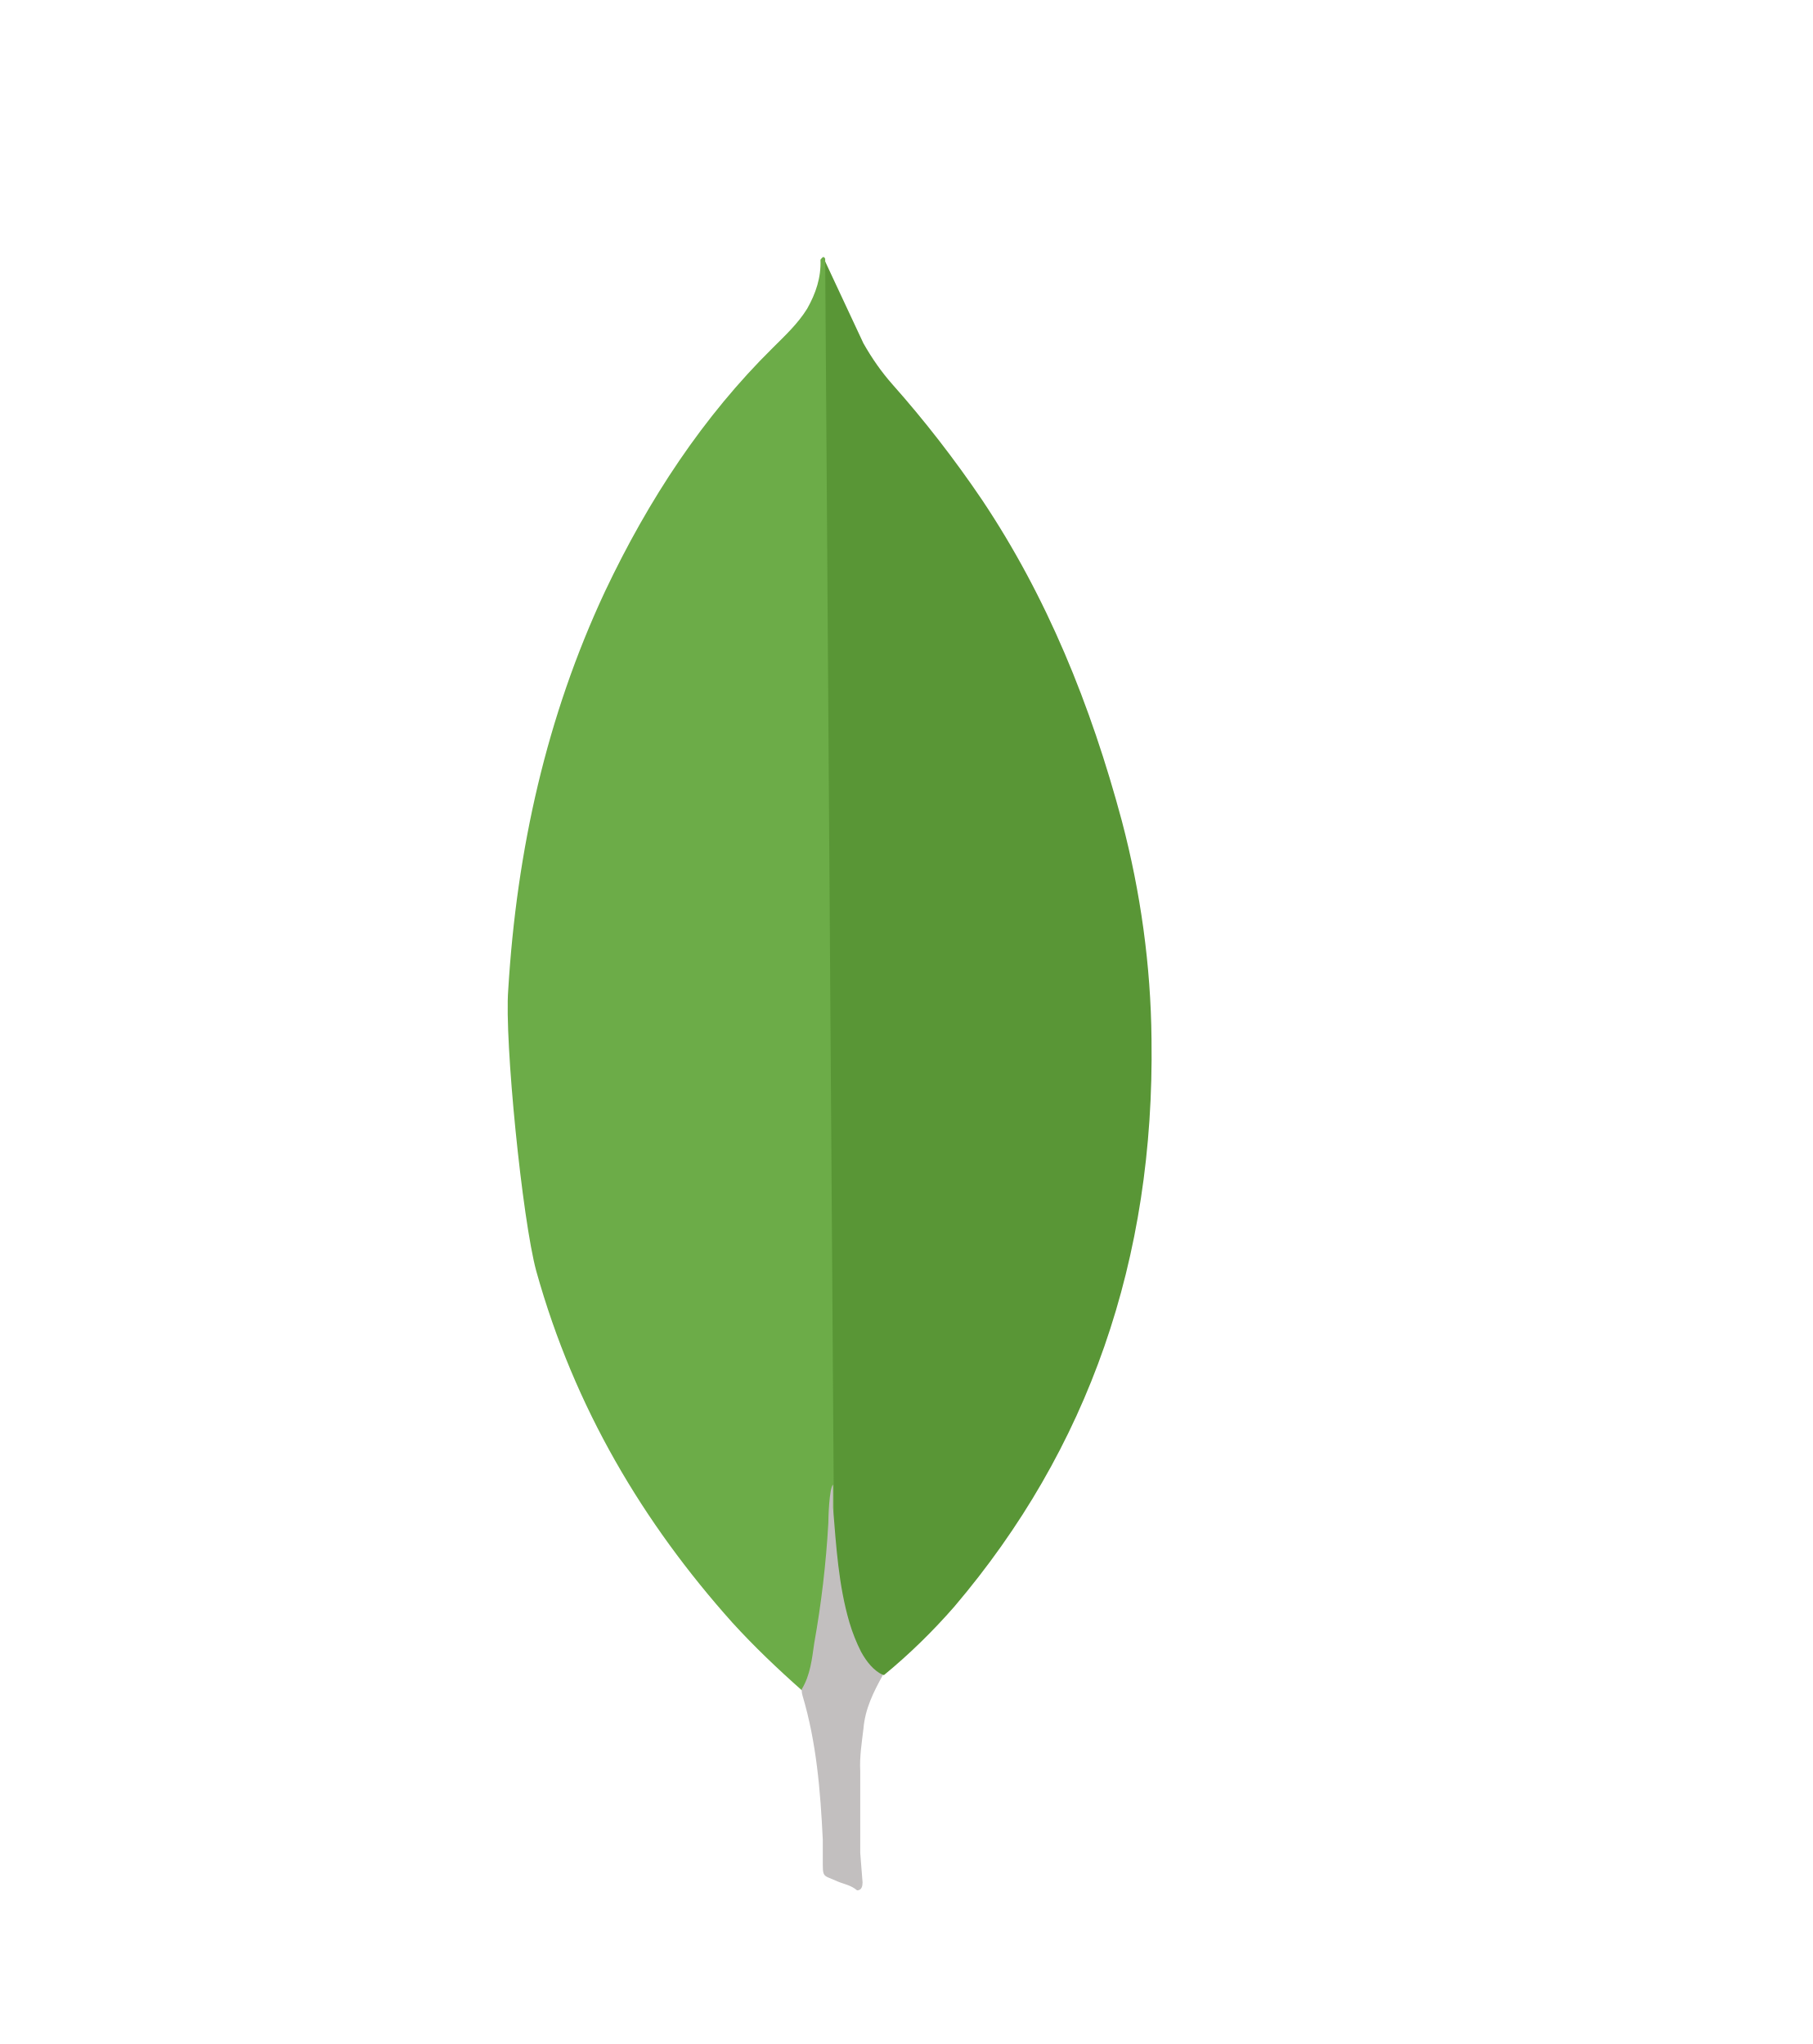
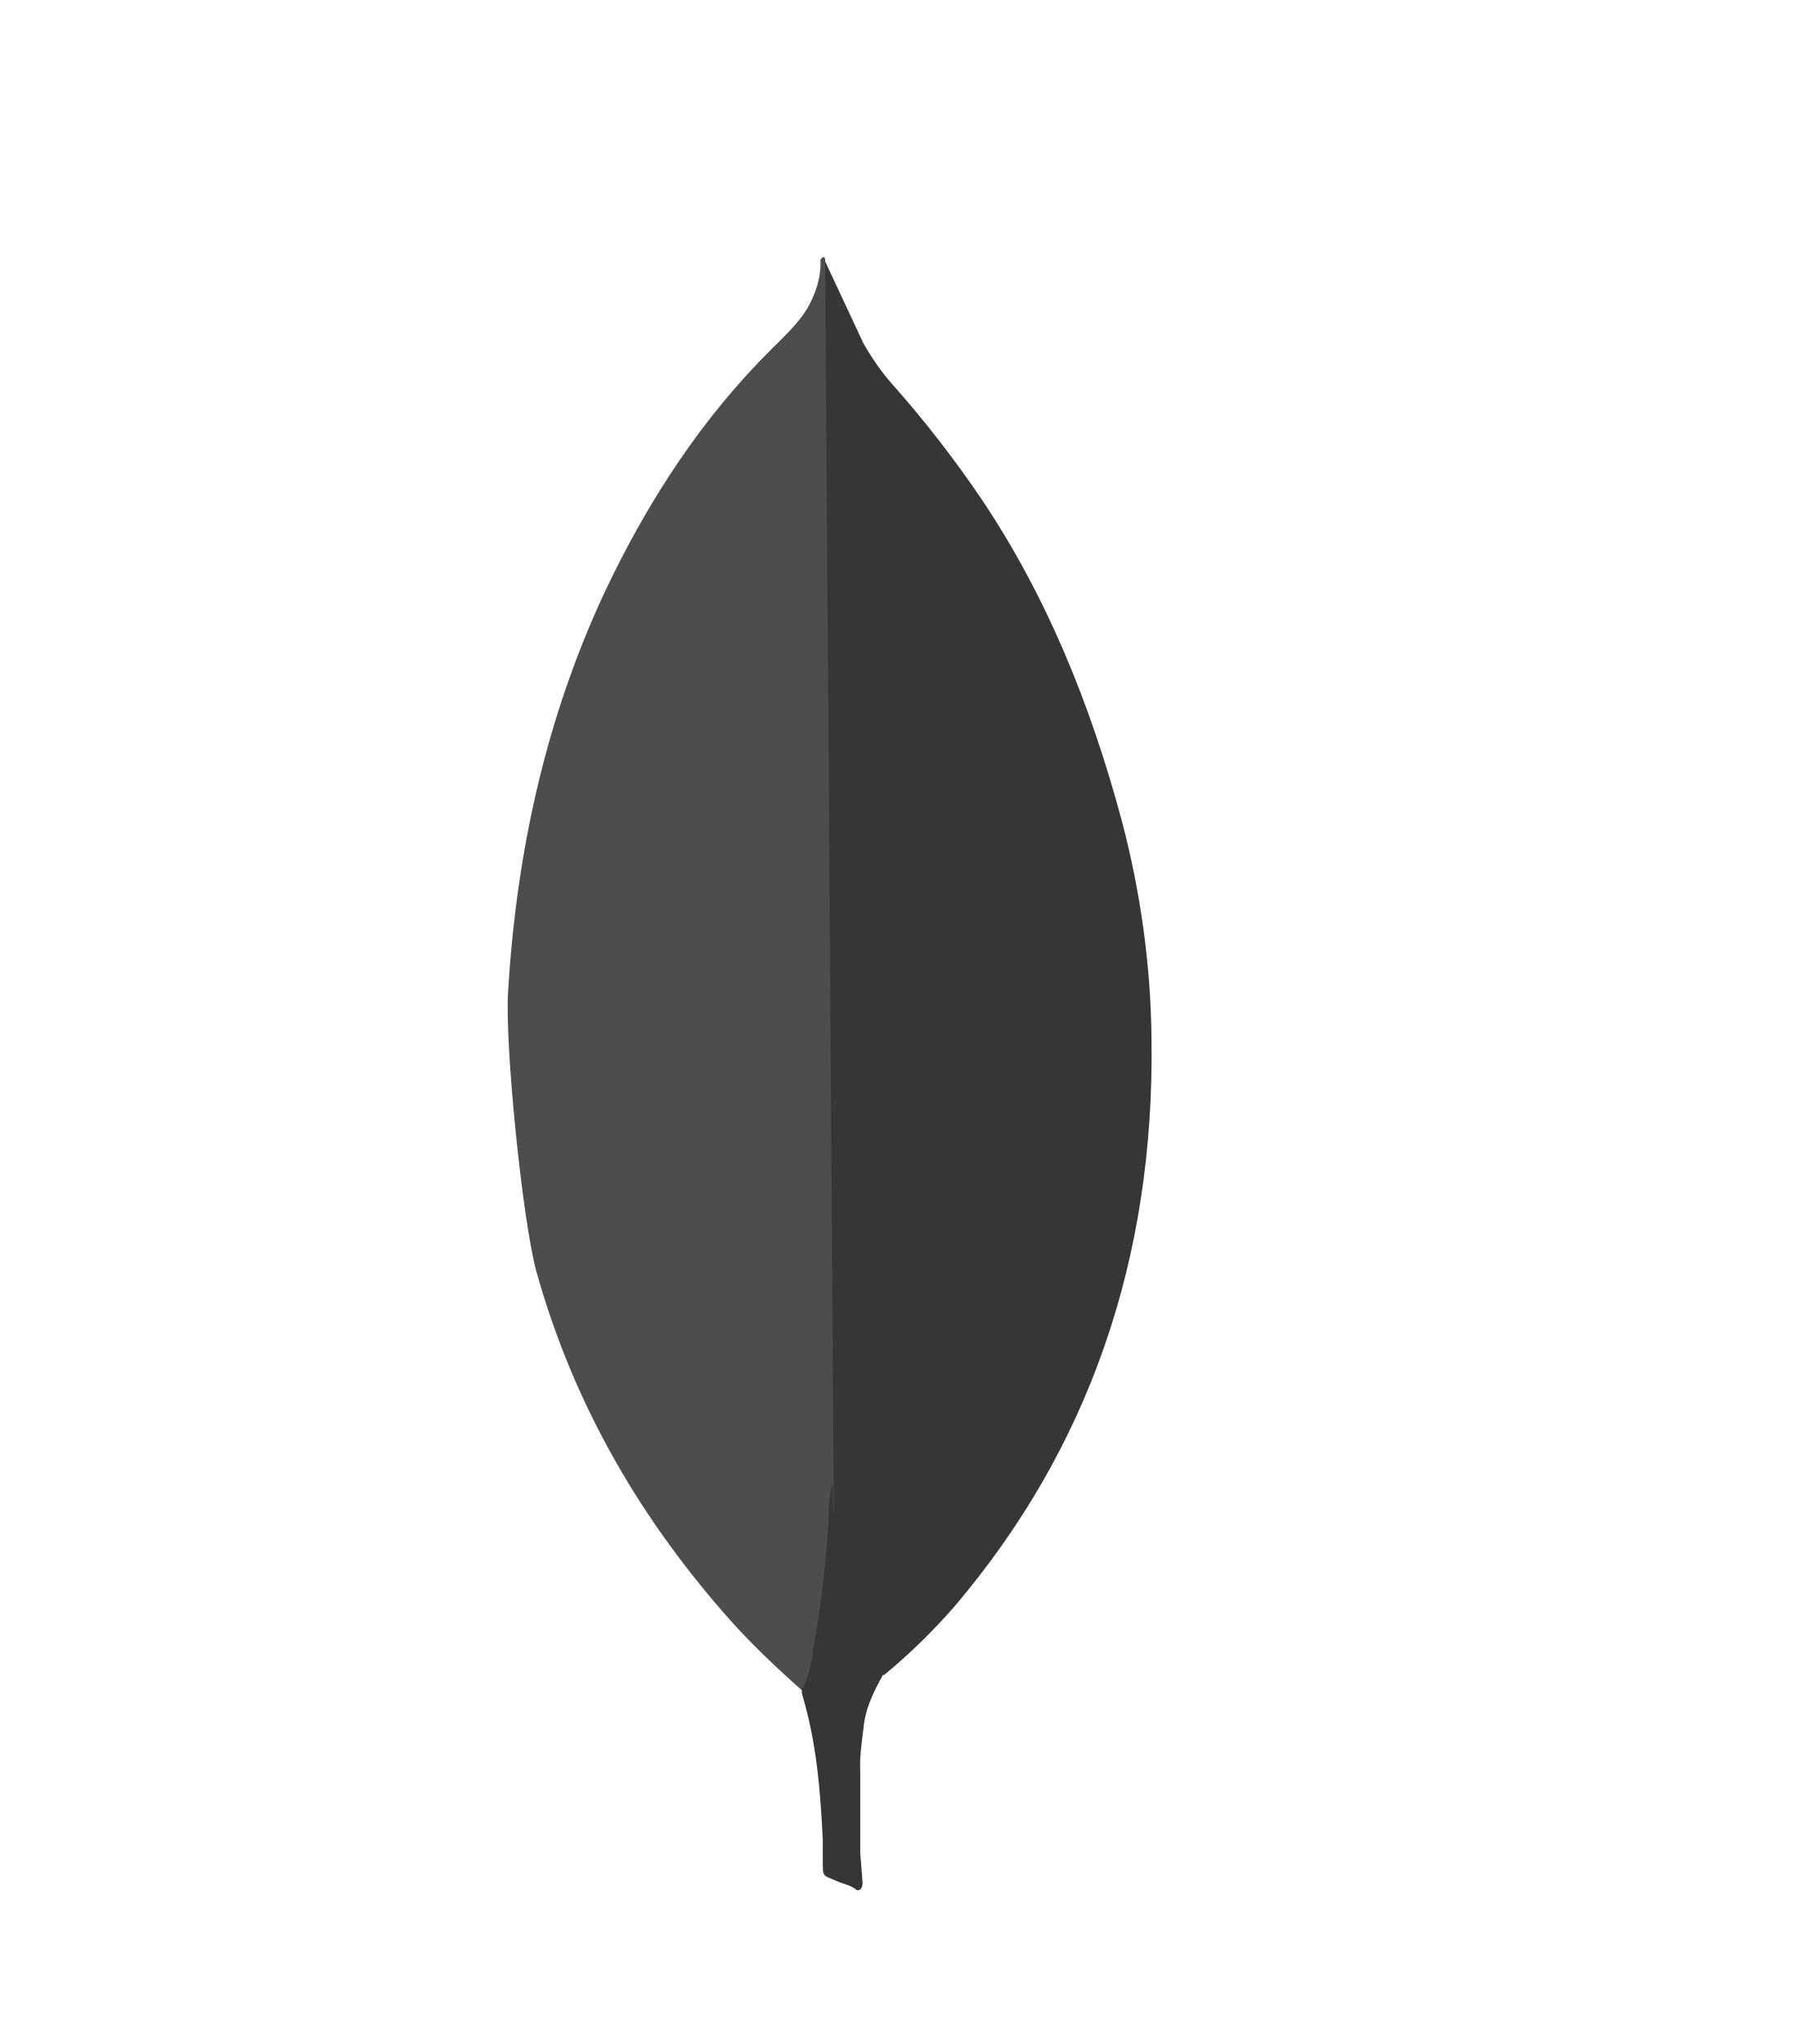
- <svg xmlns="http://www.w3.org/2000/svg" id="full" width="47" height="53" viewBox="0 0 47 53" fill="none">
-   <path d="M21.392 6.78L22.384 8.903C22.607 9.295 22.848 9.641 23.133 9.964C23.967 10.903 24.744 11.905 25.46 12.963C27.141 15.477 28.274 18.27 29.084 21.29C29.569 23.134 29.833 25.027 29.852 26.941C29.934 32.661 28.212 37.574 24.742 41.657C24.178 42.304 23.568 42.898 22.919 43.432C22.575 43.432 22.413 43.132 22.271 42.855C22.013 42.343 21.841 41.779 21.765 41.195C21.642 40.502 21.562 39.81 21.602 39.096V38.773C21.574 38.704 21.271 6.943 21.392 6.78Z" fill="#599636" />
-   <path d="M21.392 6.71C21.351 6.617 21.31 6.688 21.27 6.733C21.289 7.196 21.148 7.609 20.926 8.003C20.682 8.395 20.359 8.695 20.035 9.018C18.235 10.794 16.818 12.939 15.683 15.338C14.173 18.568 13.395 22.028 13.175 25.672C13.074 26.986 13.539 31.623 13.903 32.961C14.895 36.513 16.676 39.489 18.984 42.072C19.551 42.694 20.157 43.271 20.784 43.826C20.966 43.826 20.986 43.64 21.028 43.503C21.108 43.208 21.169 42.907 21.21 42.603L21.617 39.144L21.392 6.71Z" fill="#6CAC48" />
-   <path d="M22.383 44.838C22.424 44.308 22.647 43.869 22.889 43.431C22.645 43.316 22.464 43.087 22.323 42.831C22.201 42.59 22.099 42.335 22.021 42.071C21.737 41.102 21.677 40.086 21.596 39.096V38.496C21.495 38.589 21.474 39.372 21.474 39.489C21.415 40.535 21.293 41.575 21.109 42.602C21.049 43.018 21.008 43.432 20.784 43.801C20.784 43.848 20.784 43.894 20.804 43.963C21.168 45.186 21.268 46.431 21.33 47.7V48.163C21.33 48.717 21.31 48.6 21.713 48.785C21.875 48.854 22.057 48.878 22.219 49.016C22.341 49.016 22.361 48.901 22.361 48.808L22.301 48.047V45.924C22.281 45.554 22.341 45.186 22.382 44.839L22.383 44.838Z" fill="#C2BFBF" />
+ <svg xmlns="http://www.w3.org/2000/svg" width="47" height="53" viewBox="0 0 47 53" fill="none">
+   <path d="M21.392 6.78L22.384 8.903C22.607 9.295 22.848 9.641 23.133 9.964C23.967 10.903 24.744 11.905 25.46 12.963C27.141 15.477 28.274 18.27 29.084 21.29C29.569 23.135 29.833 25.027 29.852 26.941C29.934 32.662 28.212 37.574 24.742 41.657C24.178 42.304 23.568 42.898 22.919 43.433C22.575 43.433 22.413 43.132 22.271 42.856C22.013 42.343 21.841 41.779 21.765 41.195C21.642 40.503 21.562 39.81 21.602 39.096V38.773C21.574 38.704 21.271 6.943 21.392 6.78Z" fill="#363636" />
+   <path d="M21.391 6.71C21.351 6.617 21.31 6.687 21.27 6.732C21.289 7.196 21.148 7.609 20.926 8.003C20.682 8.395 20.359 8.695 20.035 9.018C18.235 10.794 16.818 12.939 15.683 15.338C14.173 18.567 13.395 22.028 13.175 25.671C13.073 26.985 13.539 31.623 13.903 32.961C14.895 36.513 16.676 39.489 18.984 42.072C19.551 42.694 20.157 43.271 20.784 43.825C20.966 43.825 20.986 43.64 21.028 43.503C21.108 43.208 21.169 42.907 21.21 42.603L21.617 39.143L21.391 6.71Z" fill="#4E4D4D" />
+   <path d="M22.383 44.838C22.424 44.308 22.647 43.869 22.889 43.431C22.645 43.316 22.464 43.087 22.323 42.831C22.201 42.59 22.099 42.335 22.021 42.071C21.737 41.102 21.677 40.086 21.596 39.096V38.496C21.495 38.589 21.474 39.372 21.474 39.489C21.415 40.535 21.293 41.575 21.109 42.602C21.049 43.018 21.008 43.432 20.784 43.801C20.784 43.848 20.784 43.894 20.803 43.963C21.168 45.186 21.268 46.431 21.33 47.7V48.163C21.33 48.717 21.31 48.6 21.713 48.785C21.875 48.854 22.057 48.878 22.219 49.016C22.341 49.016 22.361 48.901 22.361 48.808L22.301 48.047V45.924C22.281 45.554 22.341 45.186 22.382 44.839L22.383 44.838Z" fill="#363636" />
</svg>
